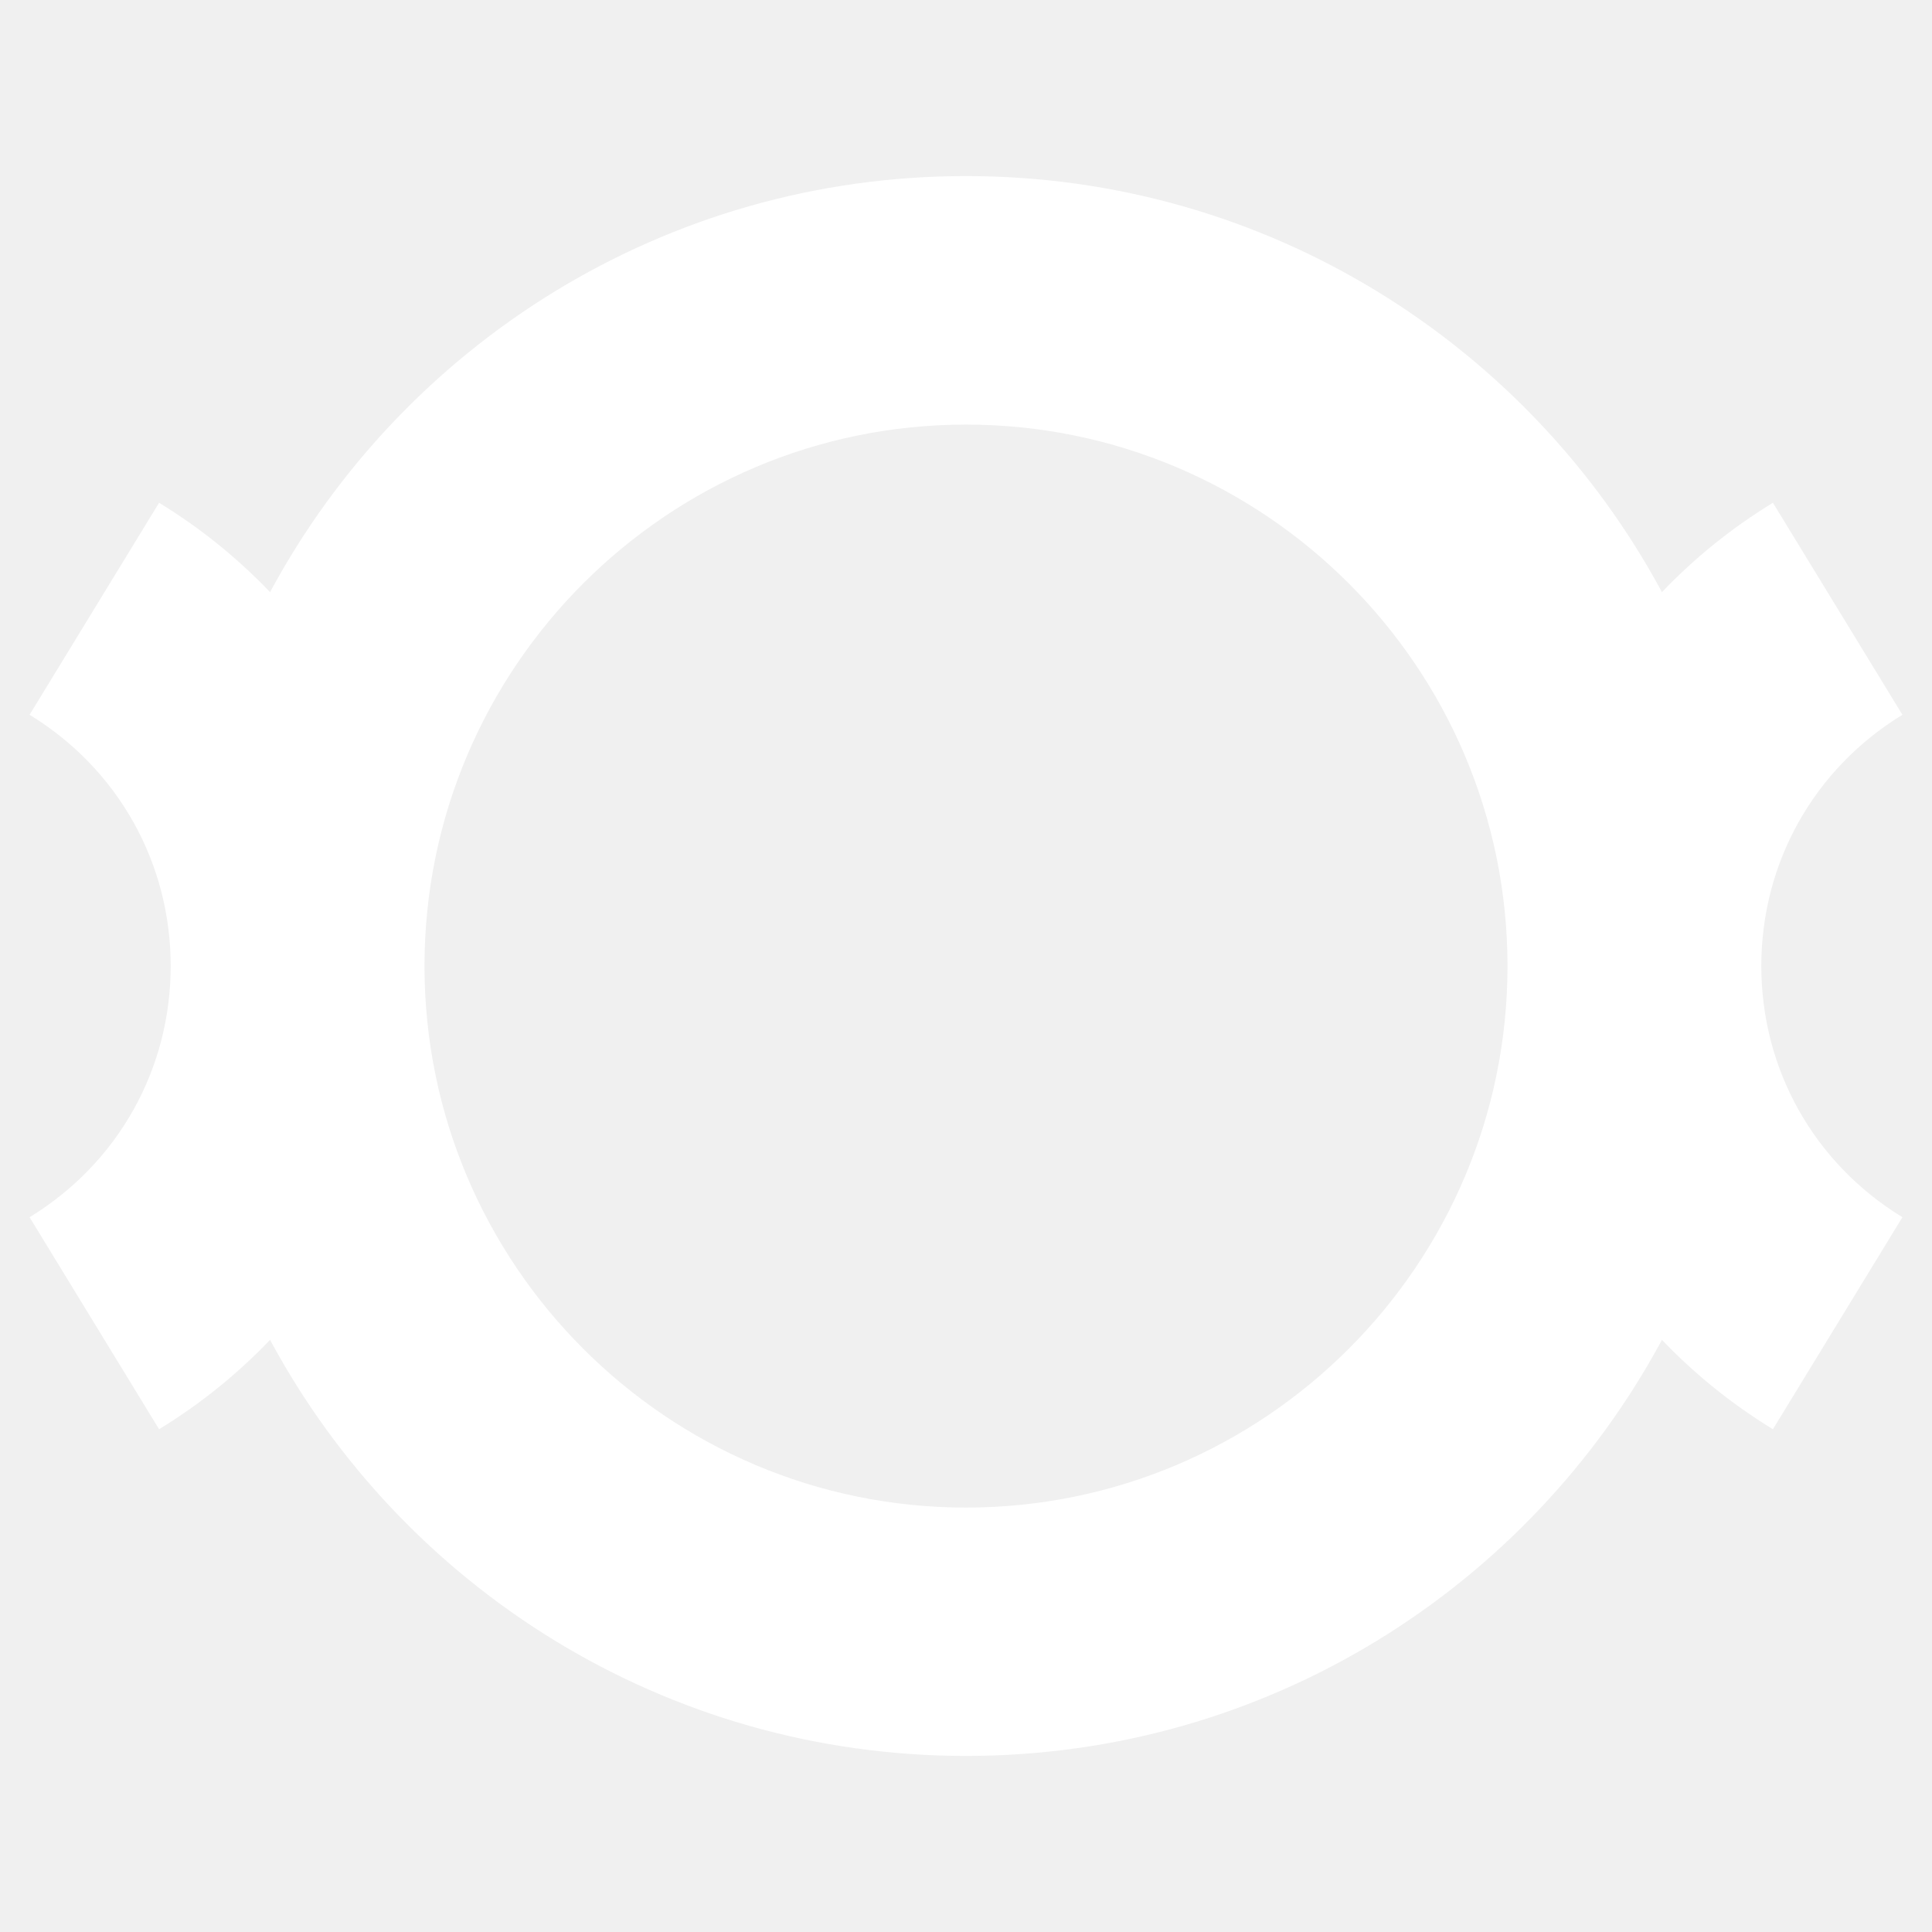
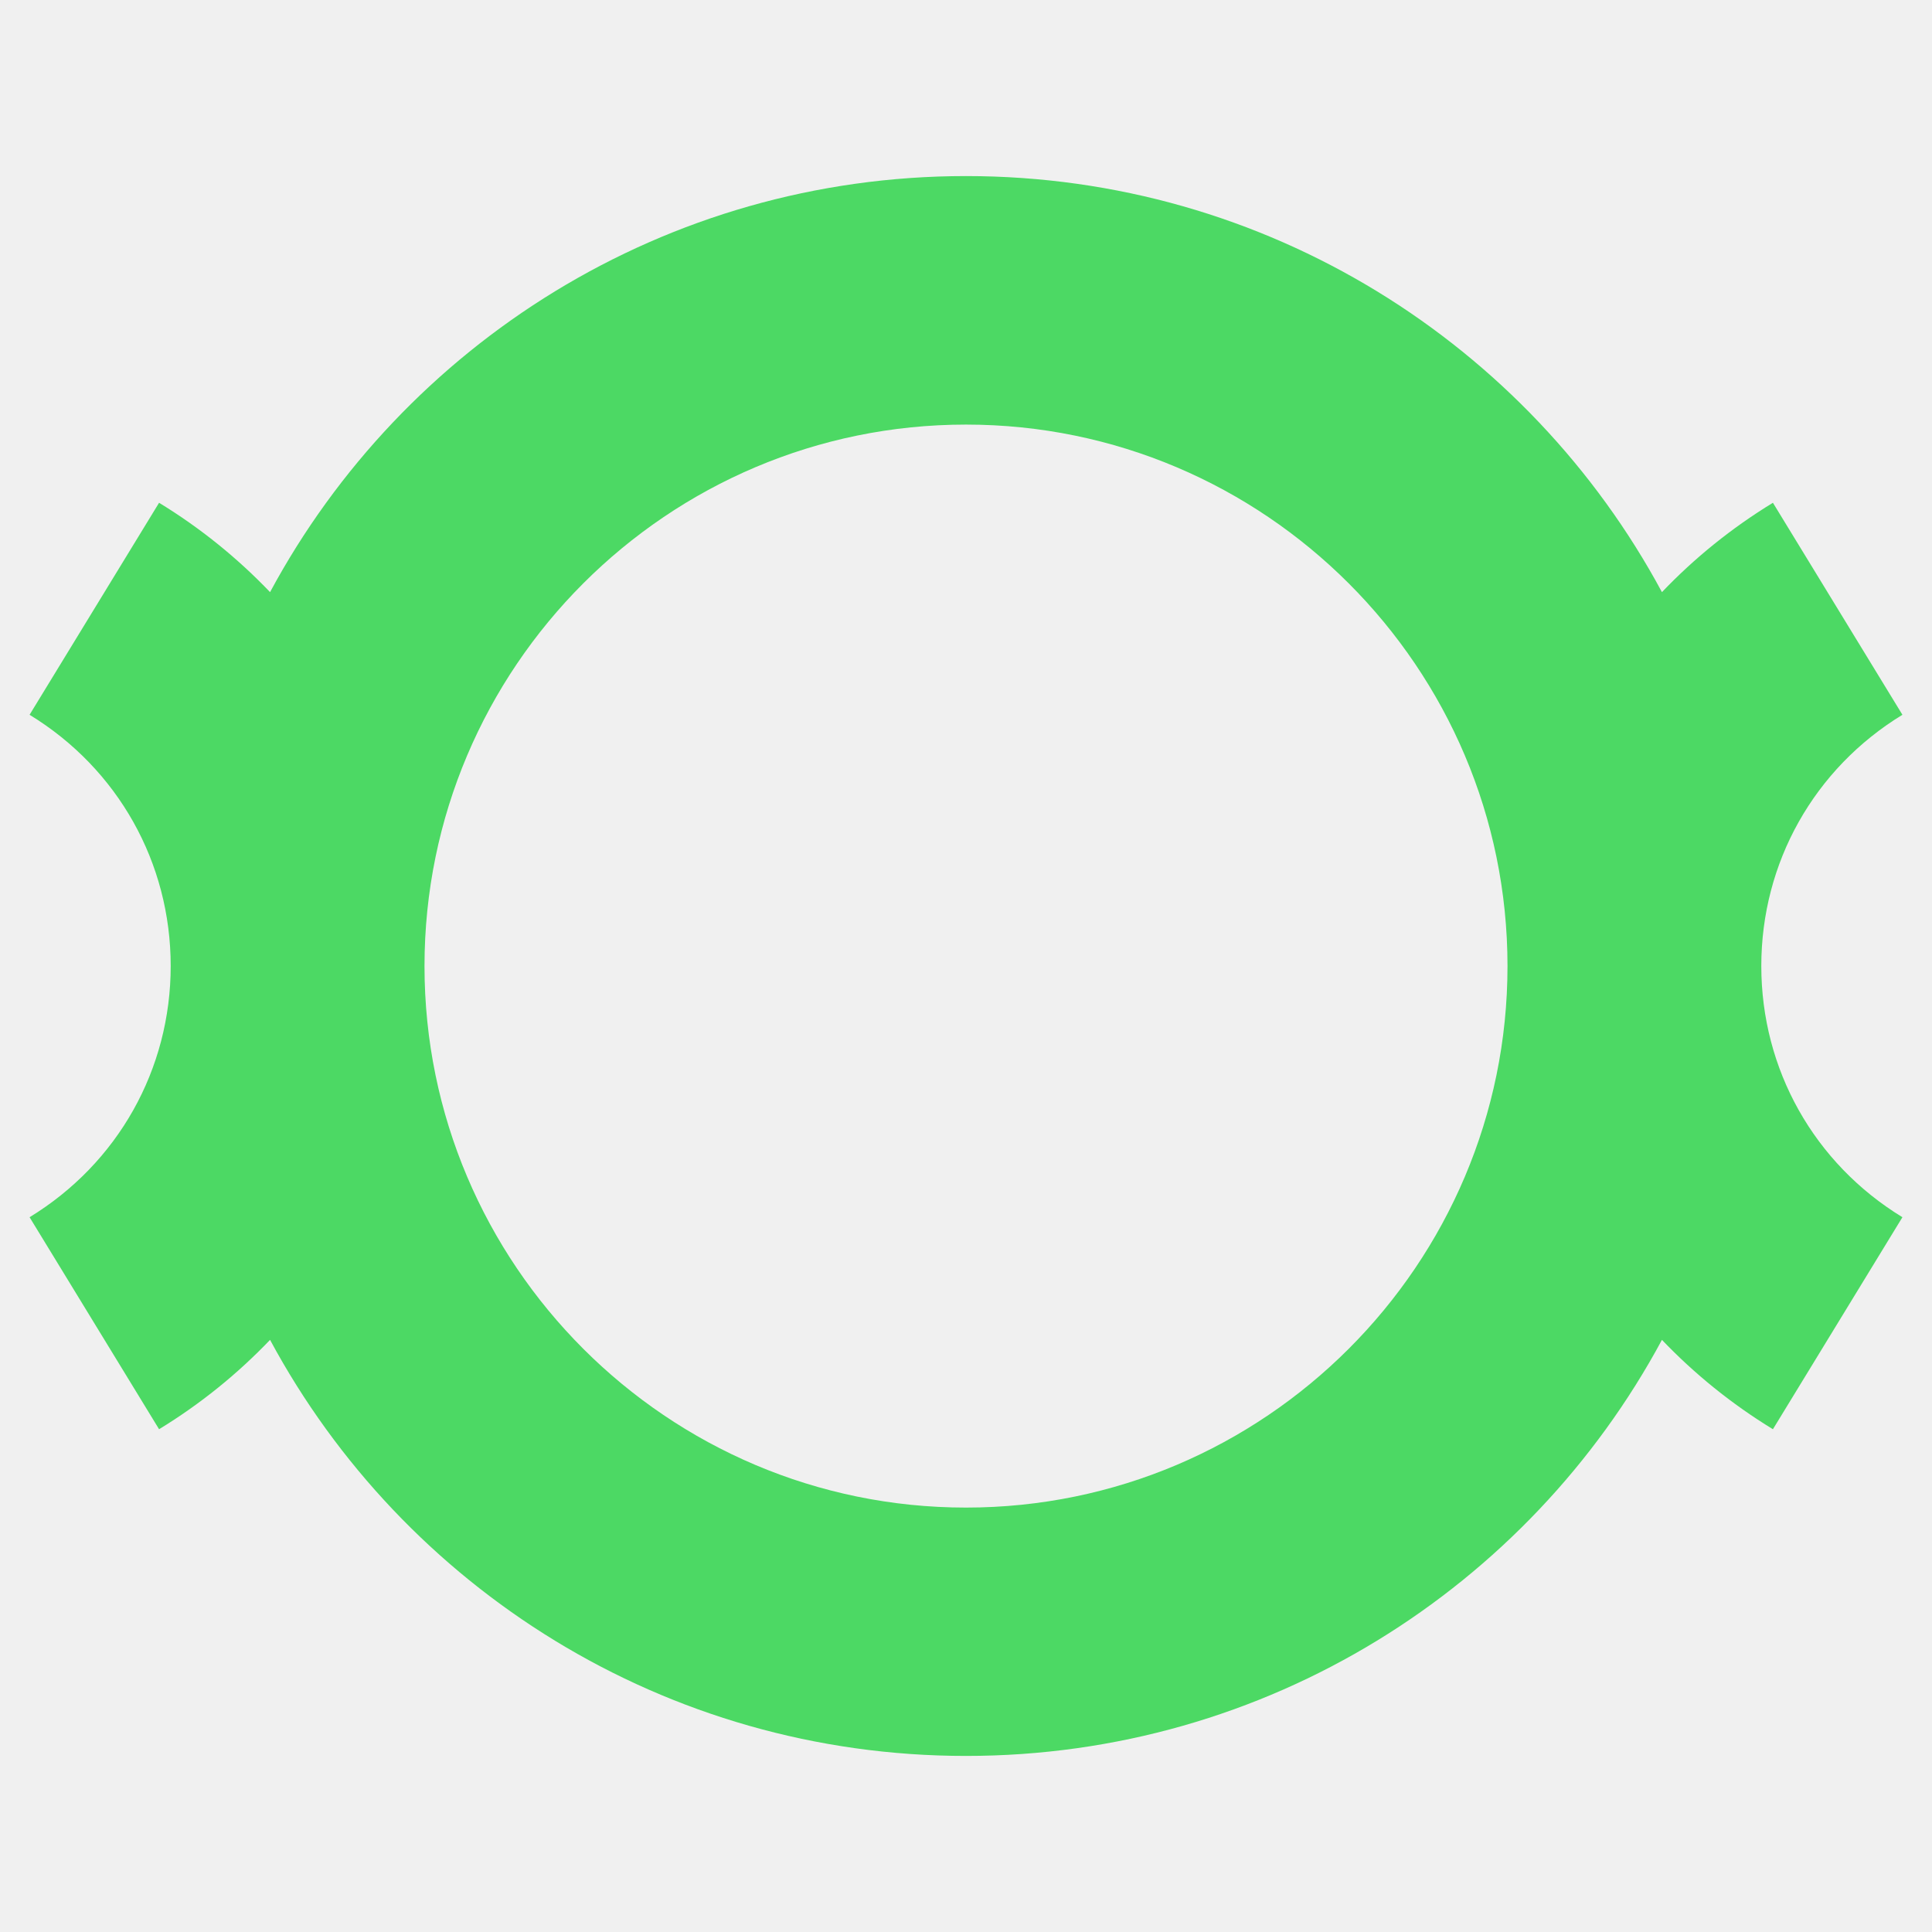
<svg xmlns="http://www.w3.org/2000/svg" id="Layer_1" version="1.1" viewBox="620 200 680 680">
  <defs>
    <style>
      .st0 {
-         fill: #fff;
+         fill: #4CD964;
      }
    </style>
  </defs>
  <path class="st0" d="M1239.92,540c0-36.37,18.58-69.44,49.67-88.42l-45.58-74.62c-14.58,8.9-27.67,19.51-39.06,31.45-46.93-87.19-139.02-146.44-244.95-146.44s-198.02,59.26-244.95,146.44c-11.42-11.94-24.48-22.55-39.06-31.45l-45.58,74.62c31.09,18.98,49.67,52.05,49.67,88.42s-18.58,69.44-49.67,88.42l45.58,74.62c14.58-8.9,27.64-19.51,39.06-31.45,46.93,87.19,139.02,146.44,244.95,146.44s198.02-59.26,244.95-146.44c11.42,11.94,24.48,22.55,39.06,31.45l45.58-74.62c-31.09-18.98-49.67-52.05-49.67-88.42ZM960,730.62c-105.1,0-190.59-85.5-190.59-190.59s85.5-190.59,190.59-190.59,190.59,85.5,190.59,190.59-85.5,190.59-190.59,190.59Z" />
</svg>
